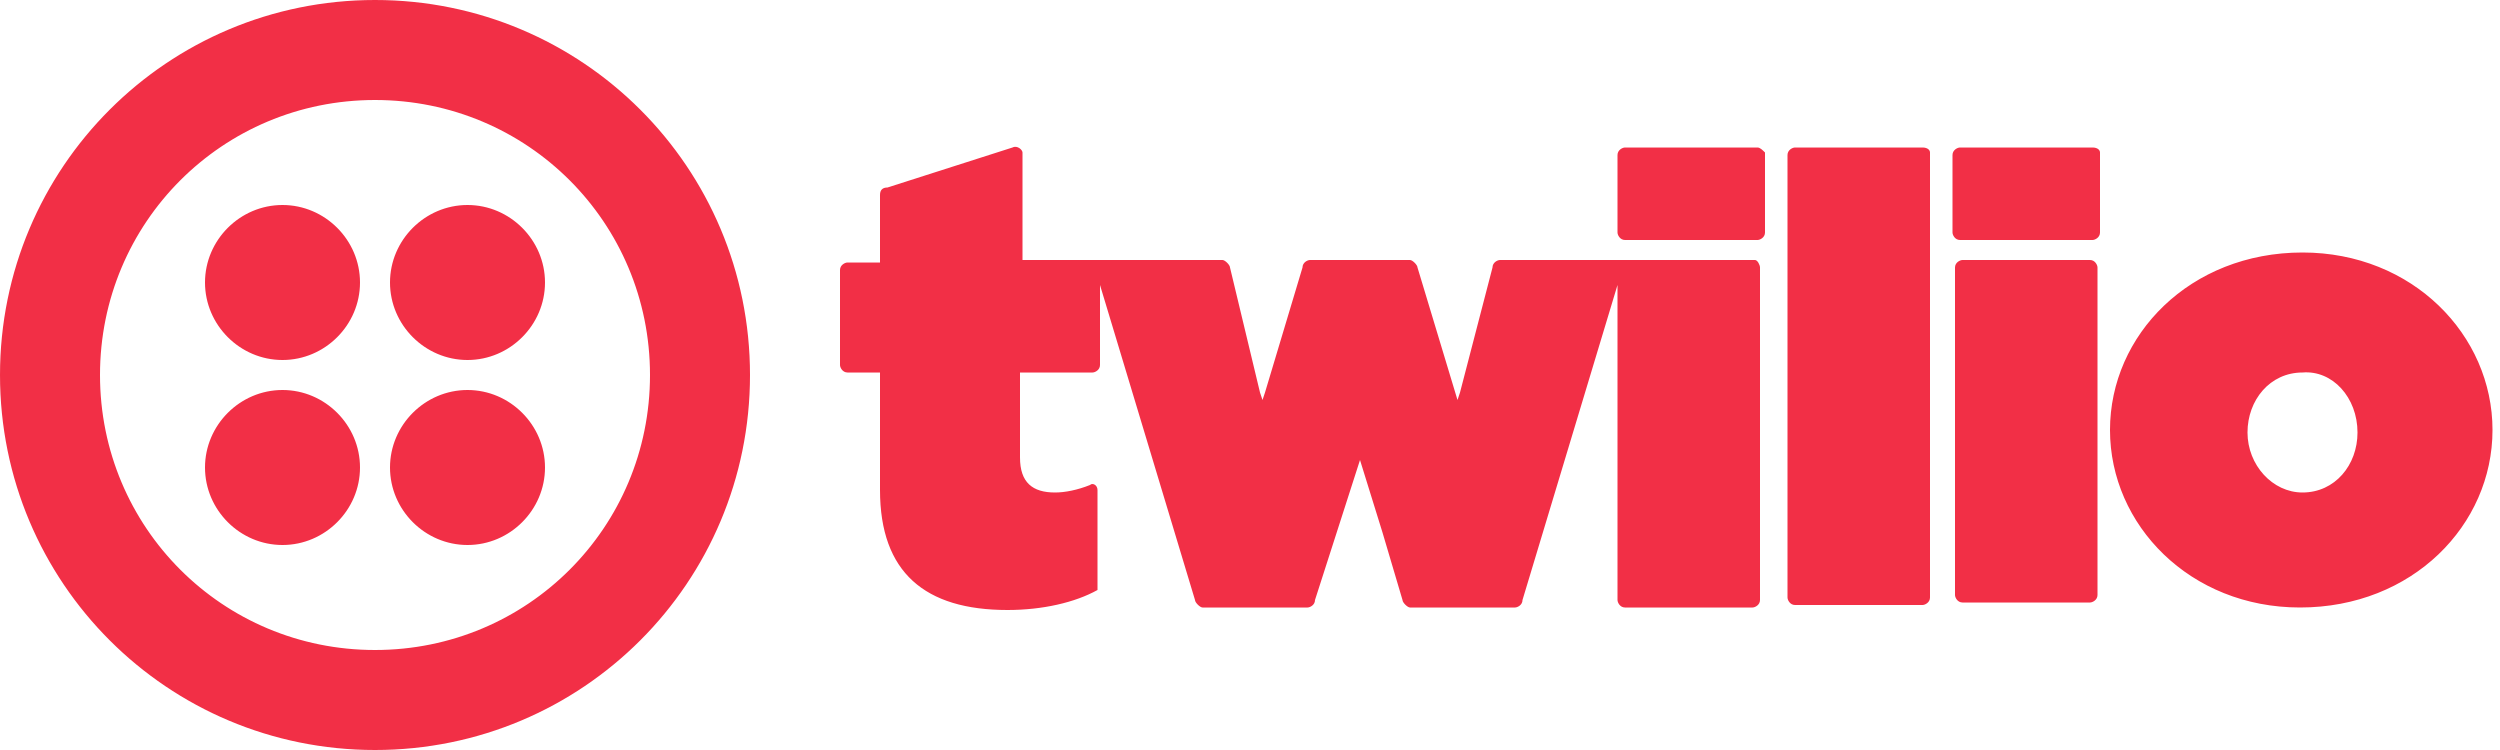
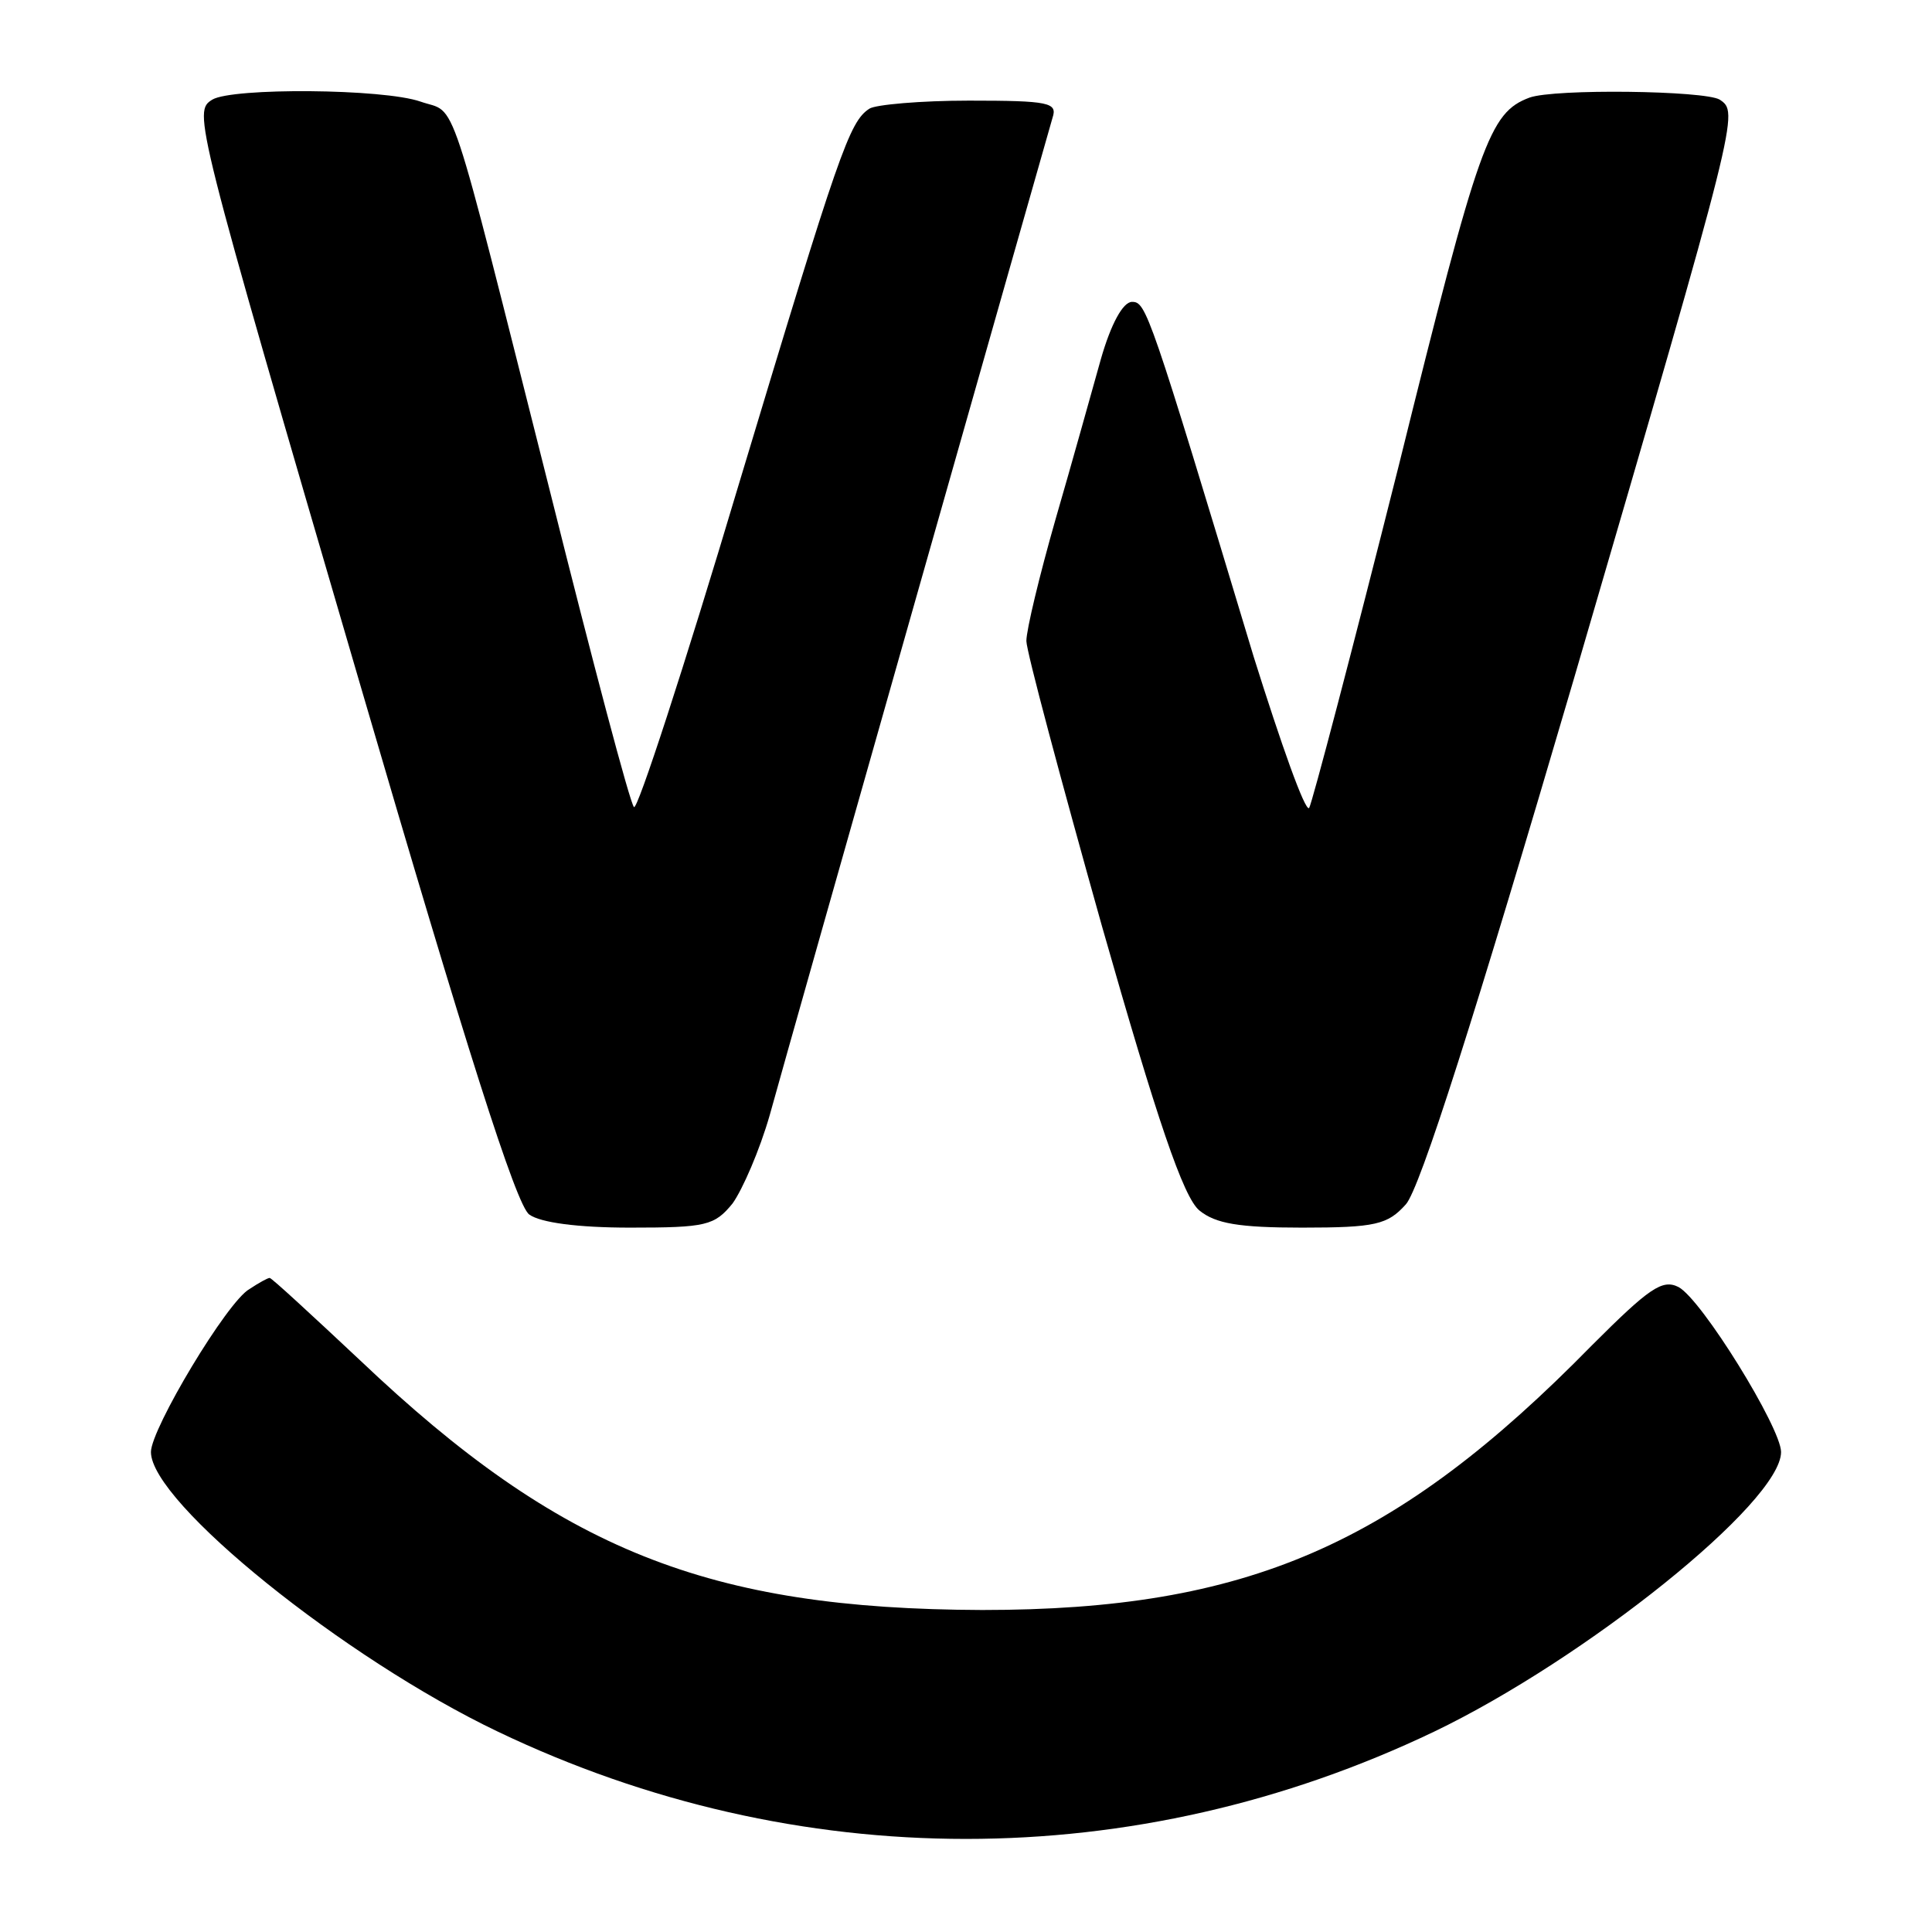
- <svg xmlns="http://www.w3.org/2000/svg" class="twilio-logo" fill="#F22F46" width="100" height="30" viewBox="0 0 100 30">
-   <path d="M14.4 11.3c0 1.7-1.4 3.1-3.1 3.1S8.2 13 8.2 11.3s1.4-3.1 3.1-3.1 3.1 1.4 3.1 3.1zm-3.1 4.3c-1.7 0-3.1 1.4-3.1 3.1s1.4 3.1 3.1 3.1 3.1-1.4 3.1-3.1-1.4-3.1-3.1-3.1zM30 15c0 8.3-6.7 15-15 15S0 23.3 0 15 6.7 0 15 0s15 6.7 15 15zm-4 0c0-6.1-4.9-11-11-11S4 8.9 4 15s4.9 11 11 11 11-4.9 11-11zm-7.3.6c-1.7 0-3.1 1.4-3.1 3.1s1.4 3.1 3.1 3.1 3.1-1.4 3.1-3.1-1.4-3.1-3.1-3.1zm0-7.4c-1.7 0-3.1 1.4-3.1 3.1s1.4 3.1 3.1 3.1 3.1-1.4 3.1-3.1-1.4-3.1-3.1-3.1zm51.6-2.3c.1 0 .2.1.3.2v3.2c0 .2-.2.3-.3.3H65c-.2 0-.3-.2-.3-.3V6.2c0-.2.2-.3.3-.3h5.3zm-.1 4.5H60c-.1 0-.3.1-.3.3l-1.3 5-.1.3-1.6-5.3c0-.1-.2-.3-.3-.3h-4c-.1 0-.3.1-.3.3l-1.5 5-.1.3-.1-.3-.6-2.5-.6-2.5c0-.1-.2-.3-.3-.3h-8V6.1c0-.1-.2-.3-.4-.2l-5 1.6c-.2 0-.3.1-.3.3v2.7h-1.3c-.1 0-.3.1-.3.3v3.8c0 .1.1.3.3.3h1.3v4.7c0 3.3 1.8 4.8 5.1 4.8 1.4 0 2.7-.3 3.6-.8v-4c0-.2-.2-.3-.3-.2-.5.2-1 .3-1.4.3-.9 0-1.4-.4-1.4-1.4v-3.4h2.9c.1 0 .3-.1.3-.3v-3.2L47.8 24c0 .1.2.3.3.3h4.2c.1 0 .3-.1.3-.3l1.8-5.6.9 2.9.8 2.7c0 .1.2.3.3.3h4.2c.1 0 .3-.1.3-.3l3.8-12.6V24c0 .1.1.3.3.3h5.1c.1 0 .3-.1.3-.3V10.7c0-.1-.1-.3-.2-.3zm6.7-4.5h-5.1c-.1 0-.3.1-.3.3v17.7c0 .1.1.3.3.3h5.1c.1 0 .3-.1.3-.3V6.1c0-.1-.1-.2-.3-.2zm6.8 0h-5.3c-.1 0-.3.1-.3.3v3.1c0 .1.1.3.3.3h5.3c.1 0 .3-.1.3-.3V6.1c0-.1-.1-.2-.3-.2zm-.1 4.5h-5.1c-.1 0-.3.1-.3.3v13.1c0 .1.1.3.3.3h5.1c.1 0 .3-.1.3-.3V10.7c0-.1-.1-.3-.3-.3zm16.1 6.8c0 3.8-3.2 7.1-7.7 7.1-4.4 0-7.6-3.3-7.6-7.1s3.2-7.1 7.7-7.1c4.4 0 7.6 3.3 7.6 7.1zm-5.4.1c0-1.4-1-2.5-2.2-2.4-1.3 0-2.2 1.1-2.2 2.4s1 2.4 2.2 2.4c1.3 0 2.2-1.1 2.2-2.4z" />
+ <svg xmlns="http://www.w3.org/2000/svg" version="1.0" width="192pt" height="192pt" viewBox="0 0 192 192" preserveAspectRatio="xMidYMid meet" fill="#F22F46">
+   <g transform="translate(0,192) scale(0.1,-0.1)" fill="#000000" stroke="none">
+     <path d="M211 1821 c-19 -12 -19 -14 148 -585 104 -356 154 -514 167 -523 11 -8 48 -13 100 -13 76 0 84 2 102 24 10 14 27 53 37 88 22 80 274 967 281 991 5 15 -3 17 -83 17 -48 0 -93 -4 -99 -8 -20 -13 -30 -42 -130 -374 -54 -181 -101 -325 -104 -320 -4 4 -41 144 -83 312 -104 412 -92 376 -129 389 -37 13 -187 14 -207 2z" />
+     <path d="M1520 1823 c-40 -15 -50 -43 -130 -366 -46 -183 -86 -335 -89 -340 -4 -4 -28 64 -55 150 -104 345 -107 353 -121 353 -9 0 -21 -22 -31 -57 -9 -32 -29 -104 -45 -159 -16 -56 -29 -110 -29 -121 0 -10 34 -137 75 -283 55 -193 81 -270 97 -283 16 -13 39 -17 102 -17 73 0 85 3 103 23 14 15 69 188 167 522 165 565 164 563 145 576 -15 9 -164 11 -189 2z" />
+     <path d="M248 639 c-22 -12 -98 -139 -98 -162 0 -50 192 -205 345 -278 297 -142 633 -142 930 0 150 72 345 228 345 278 0 24 -79 152 -102 164 -16 8 -29 -1 -86 -58 -195 -199 -343 -263 -606 -263 -272 1 -419 59 -618 248 -48 45 -88 82 -90 82 -2 0 -11 -5 -20 -11z" />
+   </g>
</svg>
